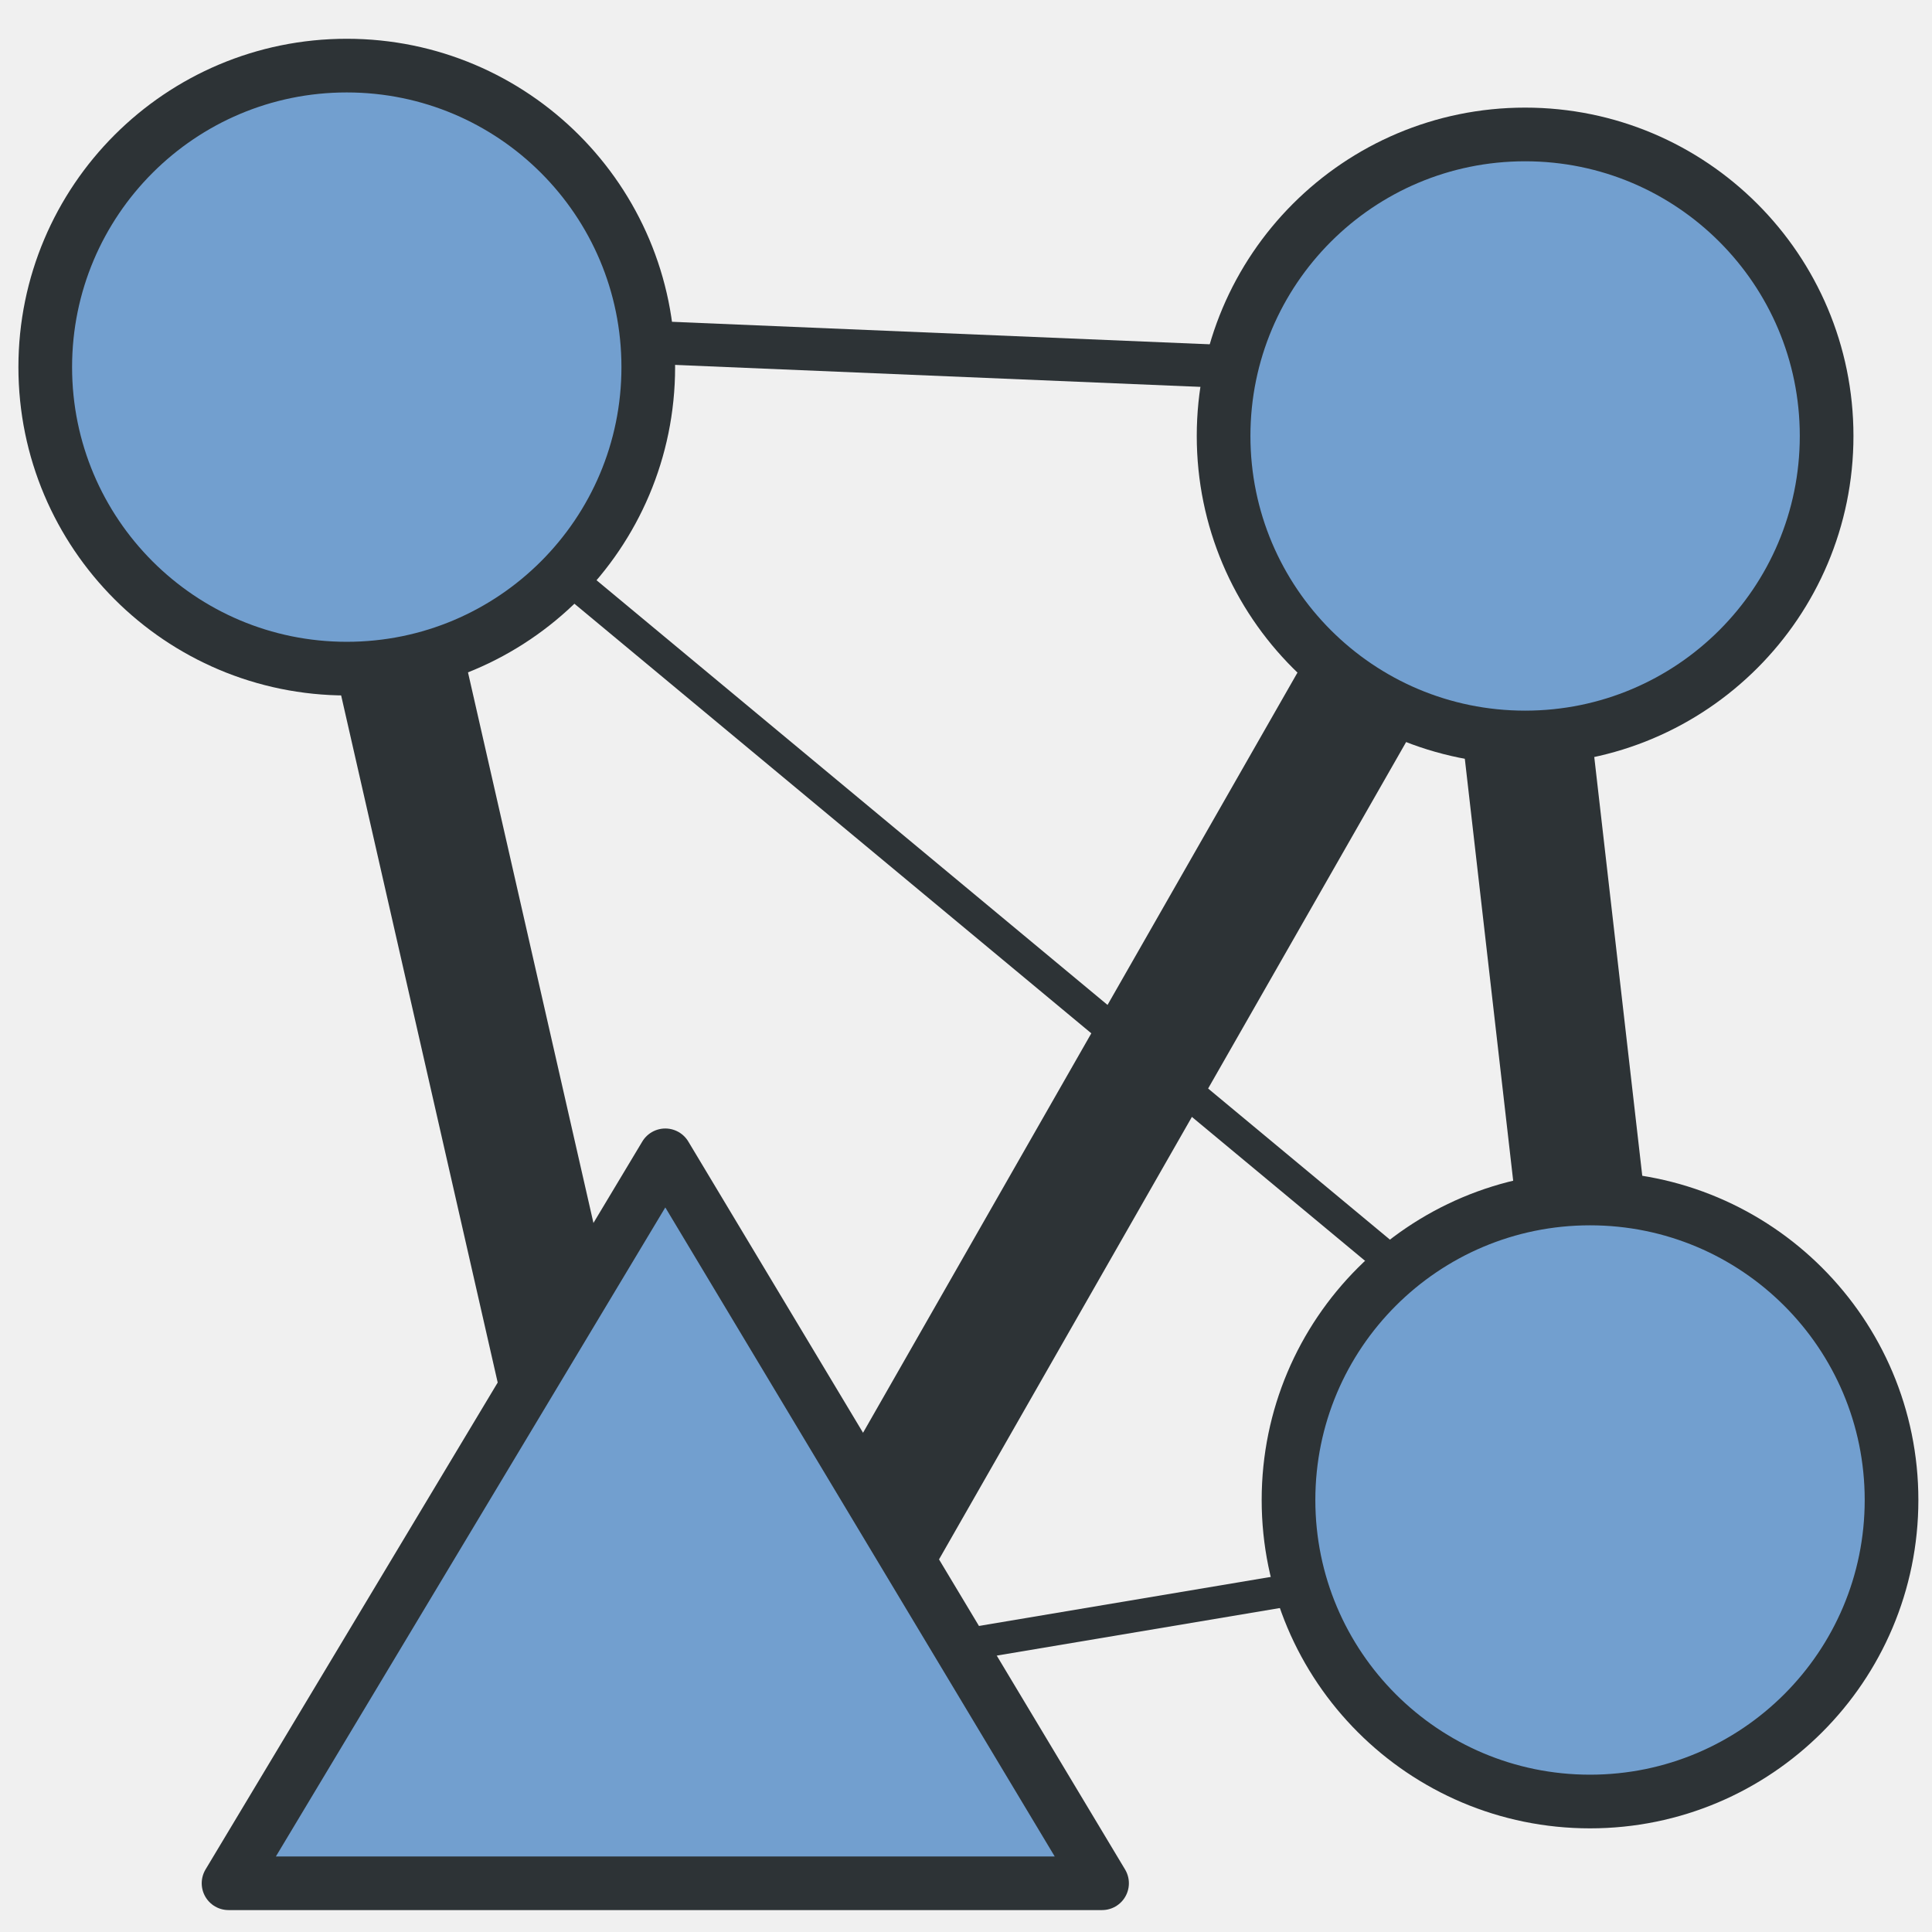
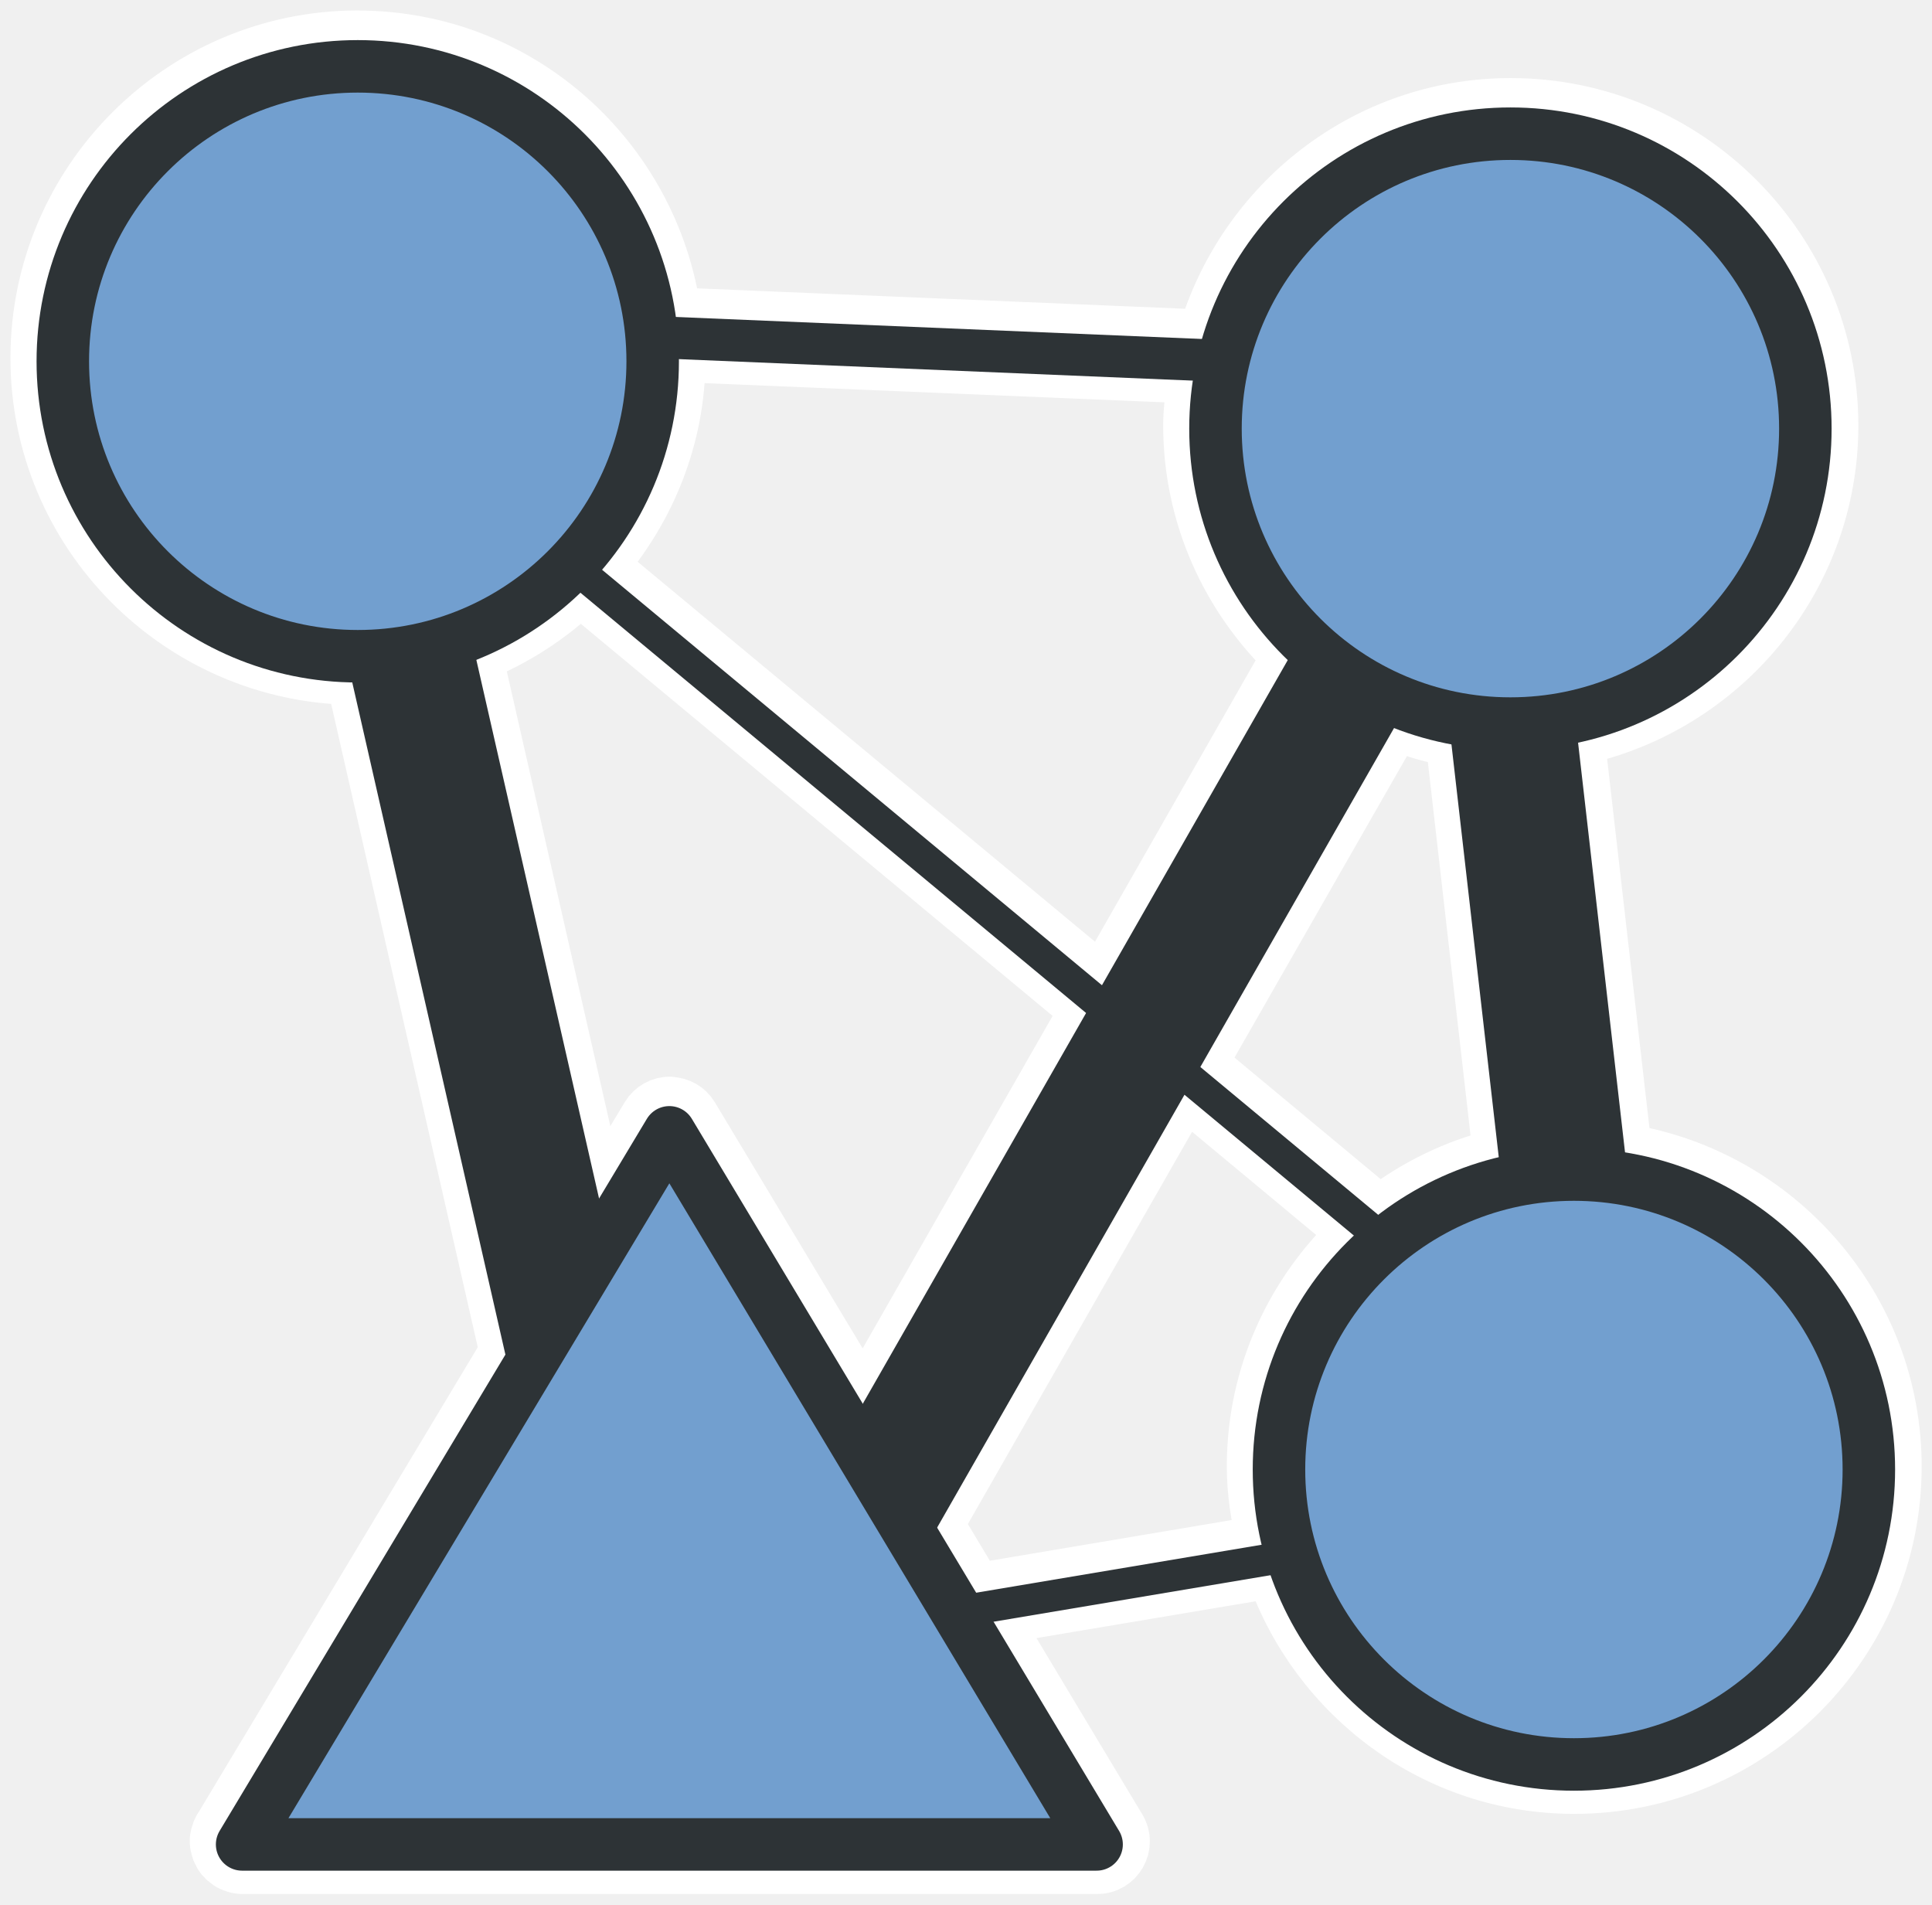
- <svg xmlns="http://www.w3.org/2000/svg" xmlns:xlink="http://www.w3.org/1999/xlink" width="18" height="18" id="svg6330" version="1.1">
+ <svg xmlns="http://www.w3.org/2000/svg" xmlns:xlink="http://www.w3.org/1999/xlink" width="18.401" height="18.137" id="svg6330" version="1.1">
  <defs id="defs6332">
    <radialGradient xlink:href="#linearGradient5886" id="radialGradient6247" gradientUnits="userSpaceOnUse" gradientTransform="matrix(1.150605,-4.4168174e-7,6.2411439e-7,1.625852,-69.7305,902.5123)" spreadMethod="pad" cx="3217.791" cy="-1399.639" fx="3217.791" fy="-1399.639" r="64.782" />
    <linearGradient id="linearGradient5886">
      <stop style="stop-color:#777777;stop-opacity:1;" offset="0" id="stop5888" />
      <stop id="stop6180" offset="0.6" style="stop-color:#77777f;stop-opacity:1;" />
      <stop style="stop-color:#2d3336;stop-opacity:1;" offset="1" id="stop5890" />
    </linearGradient>
    <linearGradient id="linearGradient5886-0">
      <stop style="stop-color:#777777;stop-opacity:1;" offset="0" id="stop5888-8" />
      <stop id="stop6180-1" offset="0.6" style="stop-color:#77777f;stop-opacity:1;" />
      <stop style="stop-color:#2d3336;stop-opacity:1;" offset="1" id="stop5890-1" />
    </linearGradient>
  </defs>
-   <g id="layer1" transform="translate(-482.1482,-257.4831)">
-     <path id="path6115" d="M 497.168,270.948 484.871,260.728" style="color:#000000;fill:none;stroke:#2d3336;stroke-width:0.3;stroke-linecap:butt;stroke-linejoin:miter;stroke-miterlimit:4;stroke-opacity:1;stroke-dasharray:none;stroke-dashoffset:0;marker:none;visibility:visible;display:inline;overflow:visible;enable-background:accumulate" />
-     <path id="path6117" d="m 497.219,271.784 -8.327,1.399" style="color:#000000;fill:none;stroke:#2d3336;stroke-width:0.3;stroke-linecap:butt;stroke-linejoin:miter;stroke-miterlimit:4;stroke-opacity:1;stroke-dasharray:none;stroke-dashoffset:0;marker:none;visibility:visible;display:inline;overflow:visible;enable-background:accumulate" />
-     <path style="fill:none;stroke:#2d3336;stroke-width:1.2;stroke-linecap:butt;stroke-linejoin:miter;stroke-miterlimit:4;stroke-opacity:1;stroke-dasharray:none" d="m 485.211,260.754 2.899,12.724 1.679,-0.737 6.288,-11.003 1.144,9.982" id="path6119" />
-     <path id="path6121" d="m 484.261,260.508 11.664,0.488" style="fill:none;stroke:#2d3336;stroke-width:0.4;stroke-linecap:butt;stroke-linejoin:miter;stroke-miterlimit:4;stroke-opacity:1;stroke-dasharray:none" />
-     <path transform="matrix(0.1352073,0,0,0.1352073,368.4925,265.5063)" style="fill:#729fcf;fill-opacity:1;stroke:#2d3336;stroke-width:3.698;stroke-linecap:round;stroke-linejoin:round;stroke-miterlimit:4;stroke-opacity:1;stroke-dasharray:none;stroke-dashoffset:0" id="path6157" d="m 970.944,44.021 a 20.776,20.776 0 1 1 -41.553,0 20.776,20.776 0 1 1 41.553,0 z" />
+   <g id="layer1" transform="translate(-481.9715,-257.4625)">
+     <path id="path897" style="color:#000000;font-style:normal;font-variant:normal;font-weight:normal;font-stretch:normal;font-size:medium;line-height:normal;font-family:sans-serif;font-variant-ligatures:normal;font-variant-position:normal;font-variant-caps:normal;font-variant-numeric:normal;font-variant-alternates:normal;font-variant-east-asian:normal;font-feature-settings:normal;font-variation-settings:normal;text-indent:0;text-align:start;text-decoration:none;text-decoration-line:none;text-decoration-style:solid;text-decoration-color:#000000;letter-spacing:normal;word-spacing:normal;text-transform:none;writing-mode:lr-tb;direction:ltr;text-orientation:mixed;dominant-baseline:auto;baseline-shift:baseline;text-anchor:start;white-space:normal;shape-padding:0;shape-margin:0;inline-size:0;clip-rule:nonzero;display:inline;overflow:visible;visibility:visible;isolation:auto;mix-blend-mode:normal;color-interpolation:sRGB;color-interpolation-filters:linearRGB;solid-color:#000000;solid-opacity:1;vector-effect:none;fill:#2d3336;fill-opacity:1;fill-rule:nonzero;stroke:#ffffff;stroke-width:0.5;stroke-linecap:round;stroke-linejoin:round;stroke-miterlimit:4;stroke-dasharray:none;stroke-dashoffset:0;stroke-opacity:1;marker:none;color-rendering:auto;image-rendering:auto;shape-rendering:auto;text-rendering:auto;enable-background:accumulate;stop-color:#000000" d="m 485.38,257.812 c -1.687,0 -3.059,1.374 -3.059,3.061 0,1.668 1.344,3.024 3.006,3.053 l 1.461,6.41 -2.719,4.529 -0.004,0.004 c -0.006,0.011 -0.011,0.022 -0.016,0.033 -9.9e-4,0.005 -0.003,0.009 -0.004,0.014 -0.004,0.01 -0.007,0.021 -0.01,0.031 -0.003,0.012 -0.005,0.025 -0.006,0.037 -10e-6,0.001 -10e-6,0.003 0,0.004 -7e-5,0.003 -7e-5,0.007 0,0.01 -7e-5,0.003 -7e-5,0.009 0,0.012 6.8e-4,0.011 0.002,0.019 0.004,0.029 0.002,0.011 0.005,0.022 0.008,0.033 0.003,0.011 0.007,0.021 0.012,0.031 0.002,0.003 0.004,0.009 0.006,0.012 0.004,0.007 0.007,0.015 0.012,0.021 0.003,0.005 0.006,0.011 0.01,0.016 l 0.012,0.012 c 0.004,0.005 0.009,0.011 0.014,0.016 0.003,0.002 0.005,0.004 0.008,0.006 0.01,0.009 0.021,0.018 0.033,0.025 l 0.004,0.004 c 0.008,0.004 0.015,0.008 0.023,0.012 0.003,10e-4 0.007,0.003 0.01,0.004 0.002,6.9e-4 0.006,9.5e-4 0.008,0.002 0.011,0.005 0.023,0.009 0.035,0.012 0.001,1e-5 0.003,1e-5 0.004,0 0.012,0.003 0.025,0.005 0.037,0.006 0.002,2e-5 0.004,2e-5 0.006,0 0.003,4e-5 0.005,4e-5 0.008,0 h 8.139 c 0.195,4.6e-4 0.315,-0.212 0.215,-0.379 l -1.197,-1.994 2.65,-0.445 c 0.418,1.192 1.542,2.055 2.875,2.055 1.687,0 3.059,-1.372 3.059,-3.059 0,-1.519 -1.117,-2.776 -2.57,-3.012 l -0.449,-3.916 c 1.378,-0.297 2.416,-1.521 2.416,-2.986 0,-1.687 -1.374,-3.059 -3.061,-3.059 -1.388,0 -2.55,0.936 -2.922,2.205 l -5.039,-0.211 c -0.209,-1.485 -1.476,-2.637 -3.018,-2.637 z m 3.059,3.039 4.908,0.205 c -0.023,0.15 -0.047,0.3 -0.047,0.457 0,0.864 0.363,1.642 0.941,2.199 l -1.771,3.102 -4.773,-3.965 c 0.458,-0.535 0.744,-1.22 0.744,-1.977 0,-0.007 -0.002,-0.014 -0.002,-0.021 z m -0.941,2.223 4.82,4.006 -2.125,3.719 -1.627,-2.709 c -0.044,-0.074 -0.123,-0.119 -0.209,-0.121 l -0.002,-0.002 c -0.089,-0.002 -0.173,0.045 -0.219,0.121 l -0.457,0.762 -1.17,-5.139 c 0.37,-0.148 0.705,-0.365 0.988,-0.637 z m 7.76,1.285 c 0.174,0.068 0.354,0.121 0.541,0.156 l 0.451,3.945 c -0.421,0.102 -0.805,0.292 -1.139,0.549 l -1.703,-1.416 z m -2.002,3.5 1.619,1.346 c -0.593,0.559 -0.969,1.346 -0.969,2.223 0,0.247 0.038,0.484 0.094,0.715 l -2.727,0.459 -0.373,-0.621 z" />
+     <path id="path6115" d="M 497.168,270.948 484.871,260.728" style="color:#000000;display:inline;overflow:visible;visibility:visible;fill:none;stroke:#2d3336;stroke-width:0.3;stroke-linecap:butt;stroke-linejoin:miter;stroke-miterlimit:4;stroke-dasharray:none;stroke-dashoffset:0;stroke-opacity:1;marker:none;enable-background:accumulate" />
+     <path id="path6117" d="m 497.219,271.784 -8.327,1.399" style="color:#000000;display:inline;overflow:visible;visibility:visible;fill:none;stroke:#2d3336;stroke-width:0.3;stroke-linecap:butt;stroke-linejoin:miter;stroke-miterlimit:4;stroke-dasharray:none;stroke-dashoffset:0;stroke-opacity:1;marker:none;enable-background:accumulate" />
+     <path style="fill:none;stroke:#2d3336;stroke-width:1.2;stroke-linecap:butt;stroke-linejoin:miter;stroke-miterlimit:4;stroke-dasharray:none;stroke-opacity:1" d="m 485.211,260.754 2.899,12.724 1.679,-0.737 6.288,-11.003 1.144,9.982" id="path6119" />
+     <path id="path6121" d="m 484.261,260.508 11.664,0.488" style="fill:none;stroke:#2d3336;stroke-width:0.4;stroke-linecap:butt;stroke-linejoin:miter;stroke-miterlimit:4;stroke-dasharray:none;stroke-opacity:1" />
+     <circle transform="matrix(0.1352073,0,0,0.1352073,368.4925,265.5063)" style="fill:#729fcf;fill-opacity:1;stroke:#2d3336;stroke-width:3.698;stroke-linecap:round;stroke-linejoin:round;stroke-miterlimit:4;stroke-dasharray:none;stroke-dashoffset:0;stroke-opacity:1" id="path6157" cx="950.167" cy="44.021" r="20.776" />
    <g id="g7174" transform="matrix(1.198263,0,0,1.198263,-96.38414,-51.84874)" style="stroke-width:0.417;stroke-miterlimit:4;stroke-dasharray:none">
-       <path id="path6133" d="m 484.587,272.793 6.791,0 -3.396,-5.66 -3.396,5.66" style="color:#000000;fill:#729fcf;fill-opacity:1;fill-rule:nonzero;stroke:#2d3336;stroke-width:0.417;stroke-linecap:round;stroke-linejoin:round;stroke-miterlimit:4;stroke-opacity:1;stroke-dasharray:none;stroke-dashoffset:0;marker:none;visibility:visible;display:inline;overflow:visible;enable-background:accumulate" />
+       <path id="path6133" d="m 484.587,272.793 h 6.791 l -3.396,-5.66 -3.396,5.66" style="color:#000000;display:inline;overflow:visible;visibility:visible;fill:#729fcf;fill-opacity:1;fill-rule:nonzero;stroke:#2d3336;stroke-width:0.417;stroke-linecap:round;stroke-linejoin:round;stroke-miterlimit:4;stroke-dasharray:none;stroke-dashoffset:0;stroke-opacity:1;marker:none;enable-background:accumulate" />
    </g>
-     <path d="m 970.944,44.021 a 20.776,20.776 0 1 1 -41.553,0 20.776,20.776 0 1 1 41.553,0 z" id="path7178" style="fill:#729fcf;fill-opacity:1;stroke:#2d3336;stroke-width:3.698;stroke-linecap:round;stroke-linejoin:round;stroke-miterlimit:4;stroke-opacity:1;stroke-dasharray:none;stroke-dashoffset:0" transform="matrix(0.1352073,0,0,0.1352073,367.8877,255.5929)" />
-     <path transform="matrix(0.1352073,0,0,0.1352073,356.9093,254.9515)" style="fill:#729fcf;fill-opacity:1;stroke:#2d3336;stroke-width:3.698;stroke-linecap:round;stroke-linejoin:round;stroke-miterlimit:4;stroke-opacity:1;stroke-dasharray:none;stroke-dashoffset:0" id="path7180" d="m 970.944,44.021 a 20.776,20.776 0 1 1 -41.553,0 20.776,20.776 0 1 1 41.553,0 z" />
+     <circle id="path7178" style="fill:#729fcf;fill-opacity:1;stroke:#2d3336;stroke-width:3.698;stroke-linecap:round;stroke-linejoin:round;stroke-miterlimit:4;stroke-dasharray:none;stroke-dashoffset:0;stroke-opacity:1" cx="950.167" cy="44.021" r="20.776" transform="matrix(0.1352073,0,0,0.1352073,367.8877,255.5929)" />
+     <circle transform="matrix(0.1352073,0,0,0.1352073,356.9093,254.9515)" style="fill:#729fcf;fill-opacity:1;stroke:#2d3336;stroke-width:3.698;stroke-linecap:round;stroke-linejoin:round;stroke-miterlimit:4;stroke-dasharray:none;stroke-dashoffset:0;stroke-opacity:1" id="path7180" cx="950.167" cy="44.021" r="20.776" />
  </g>
</svg>
